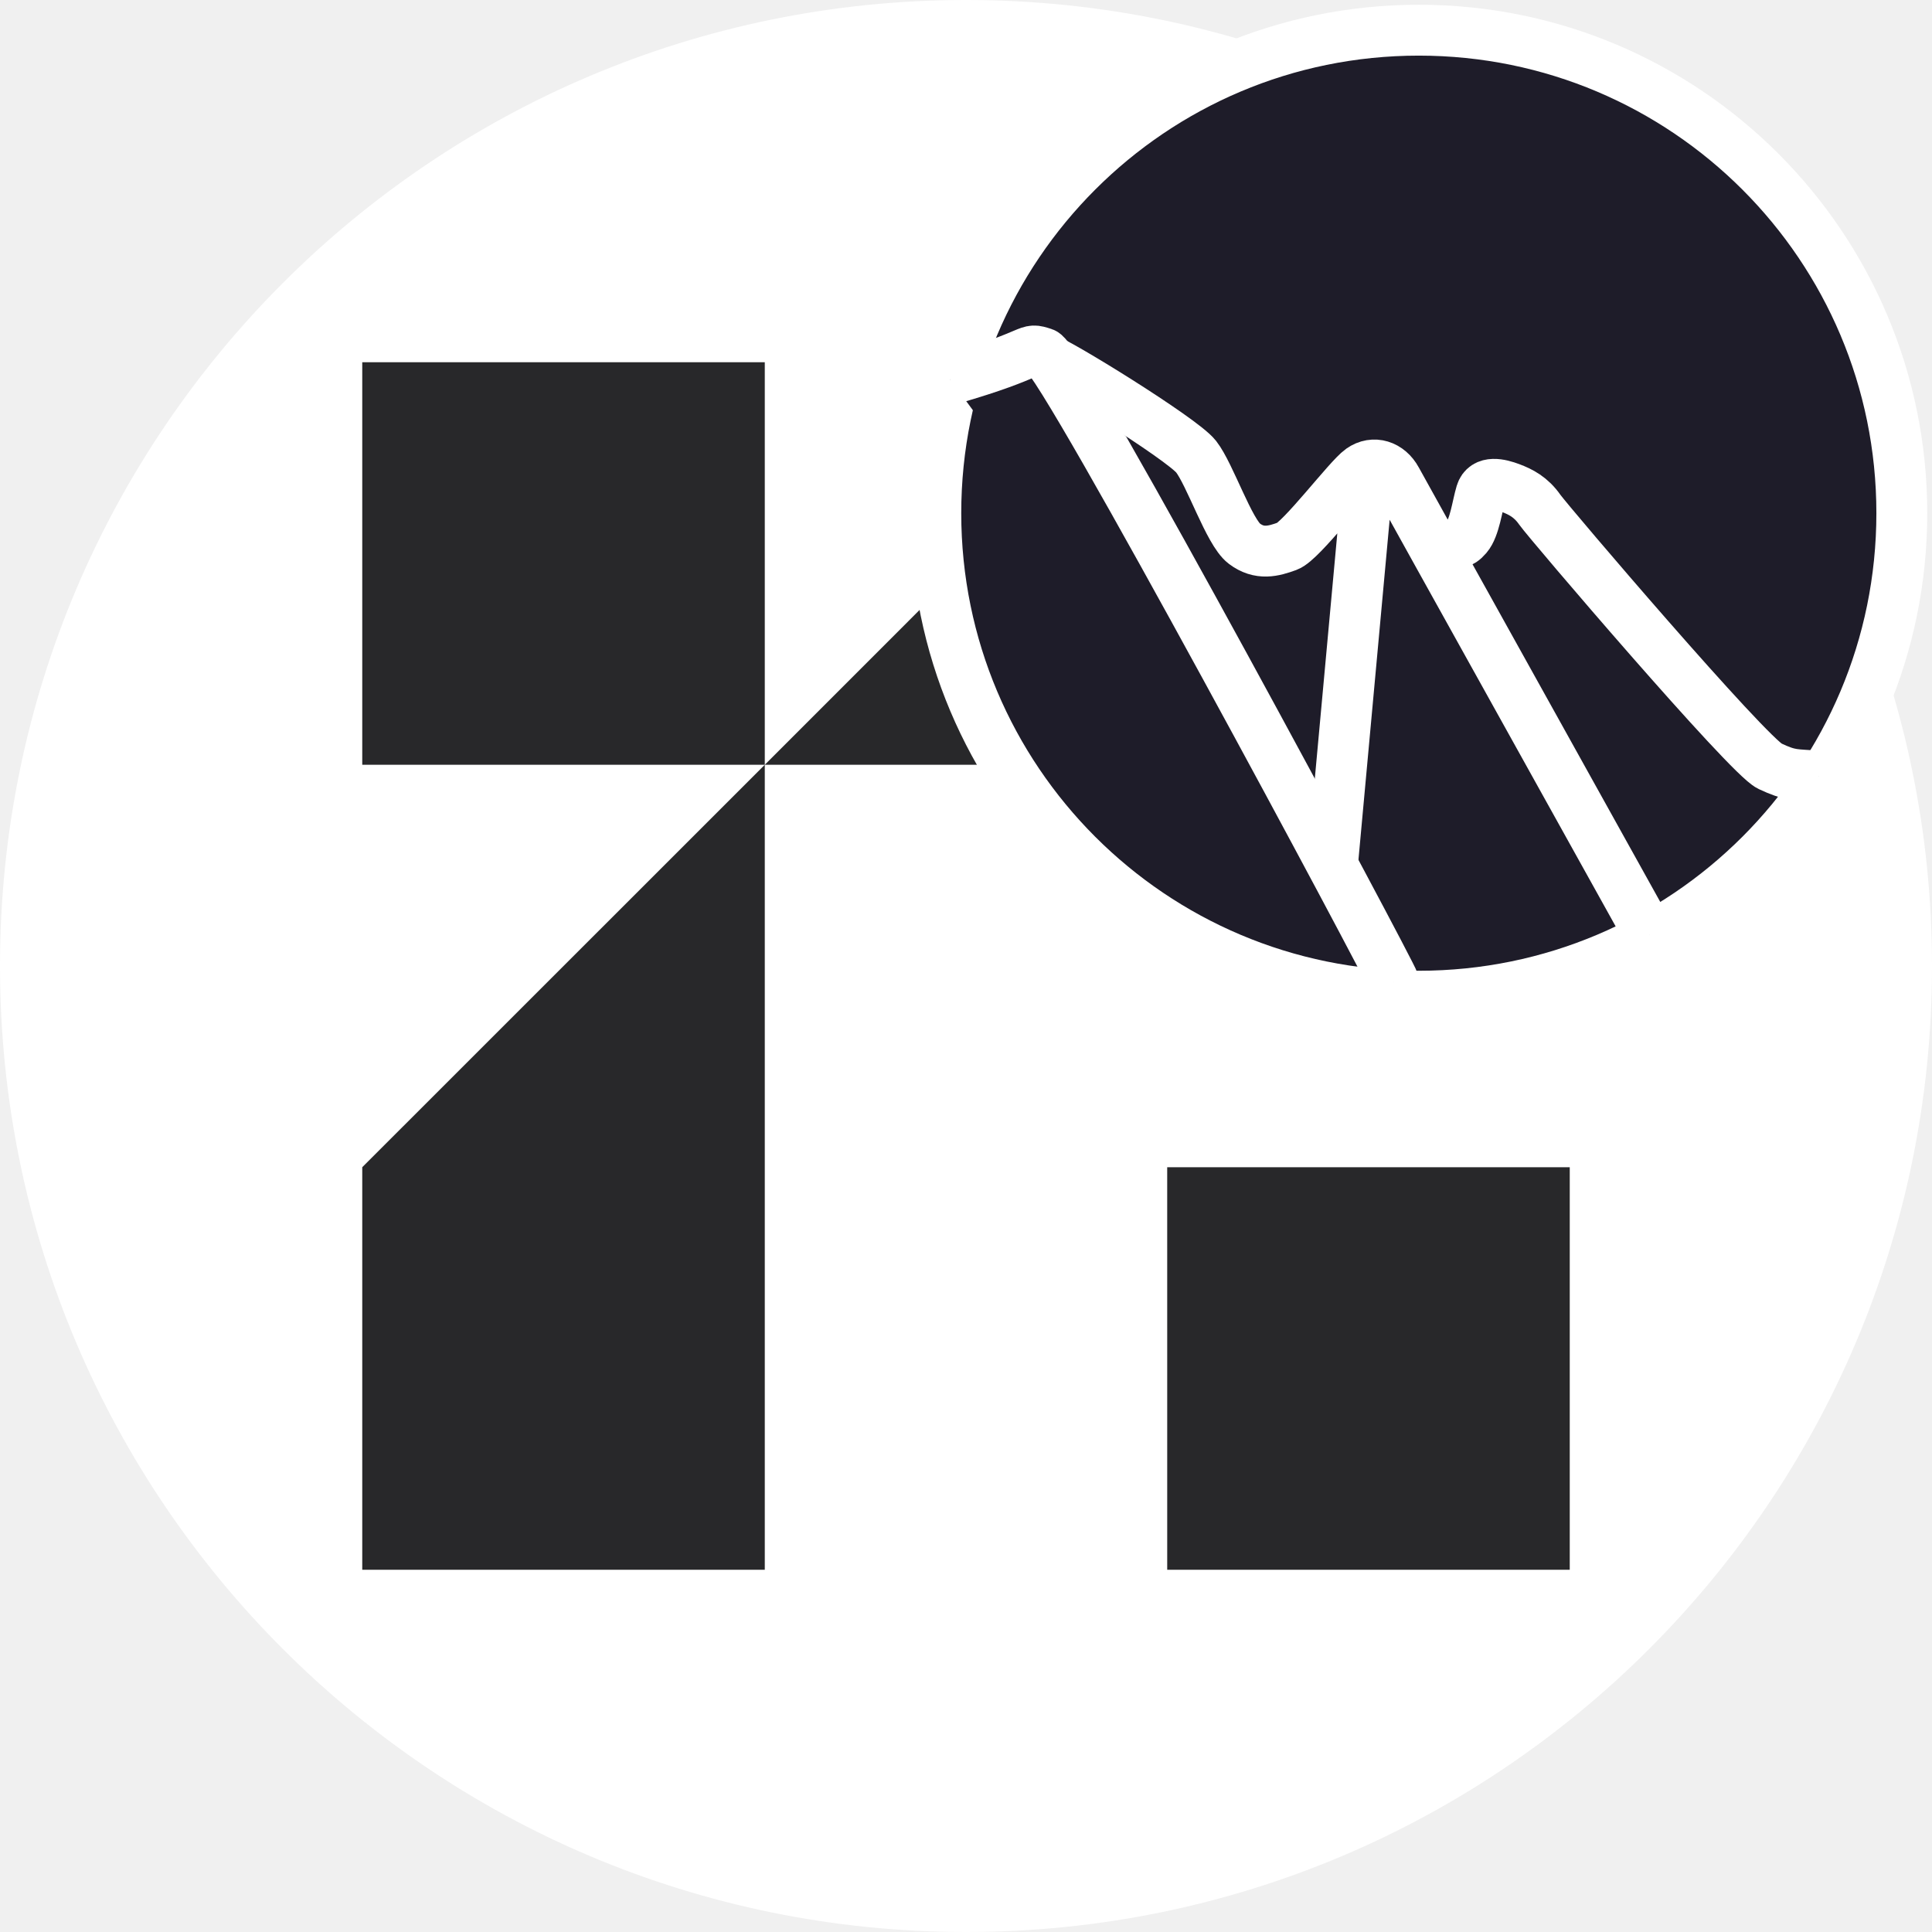
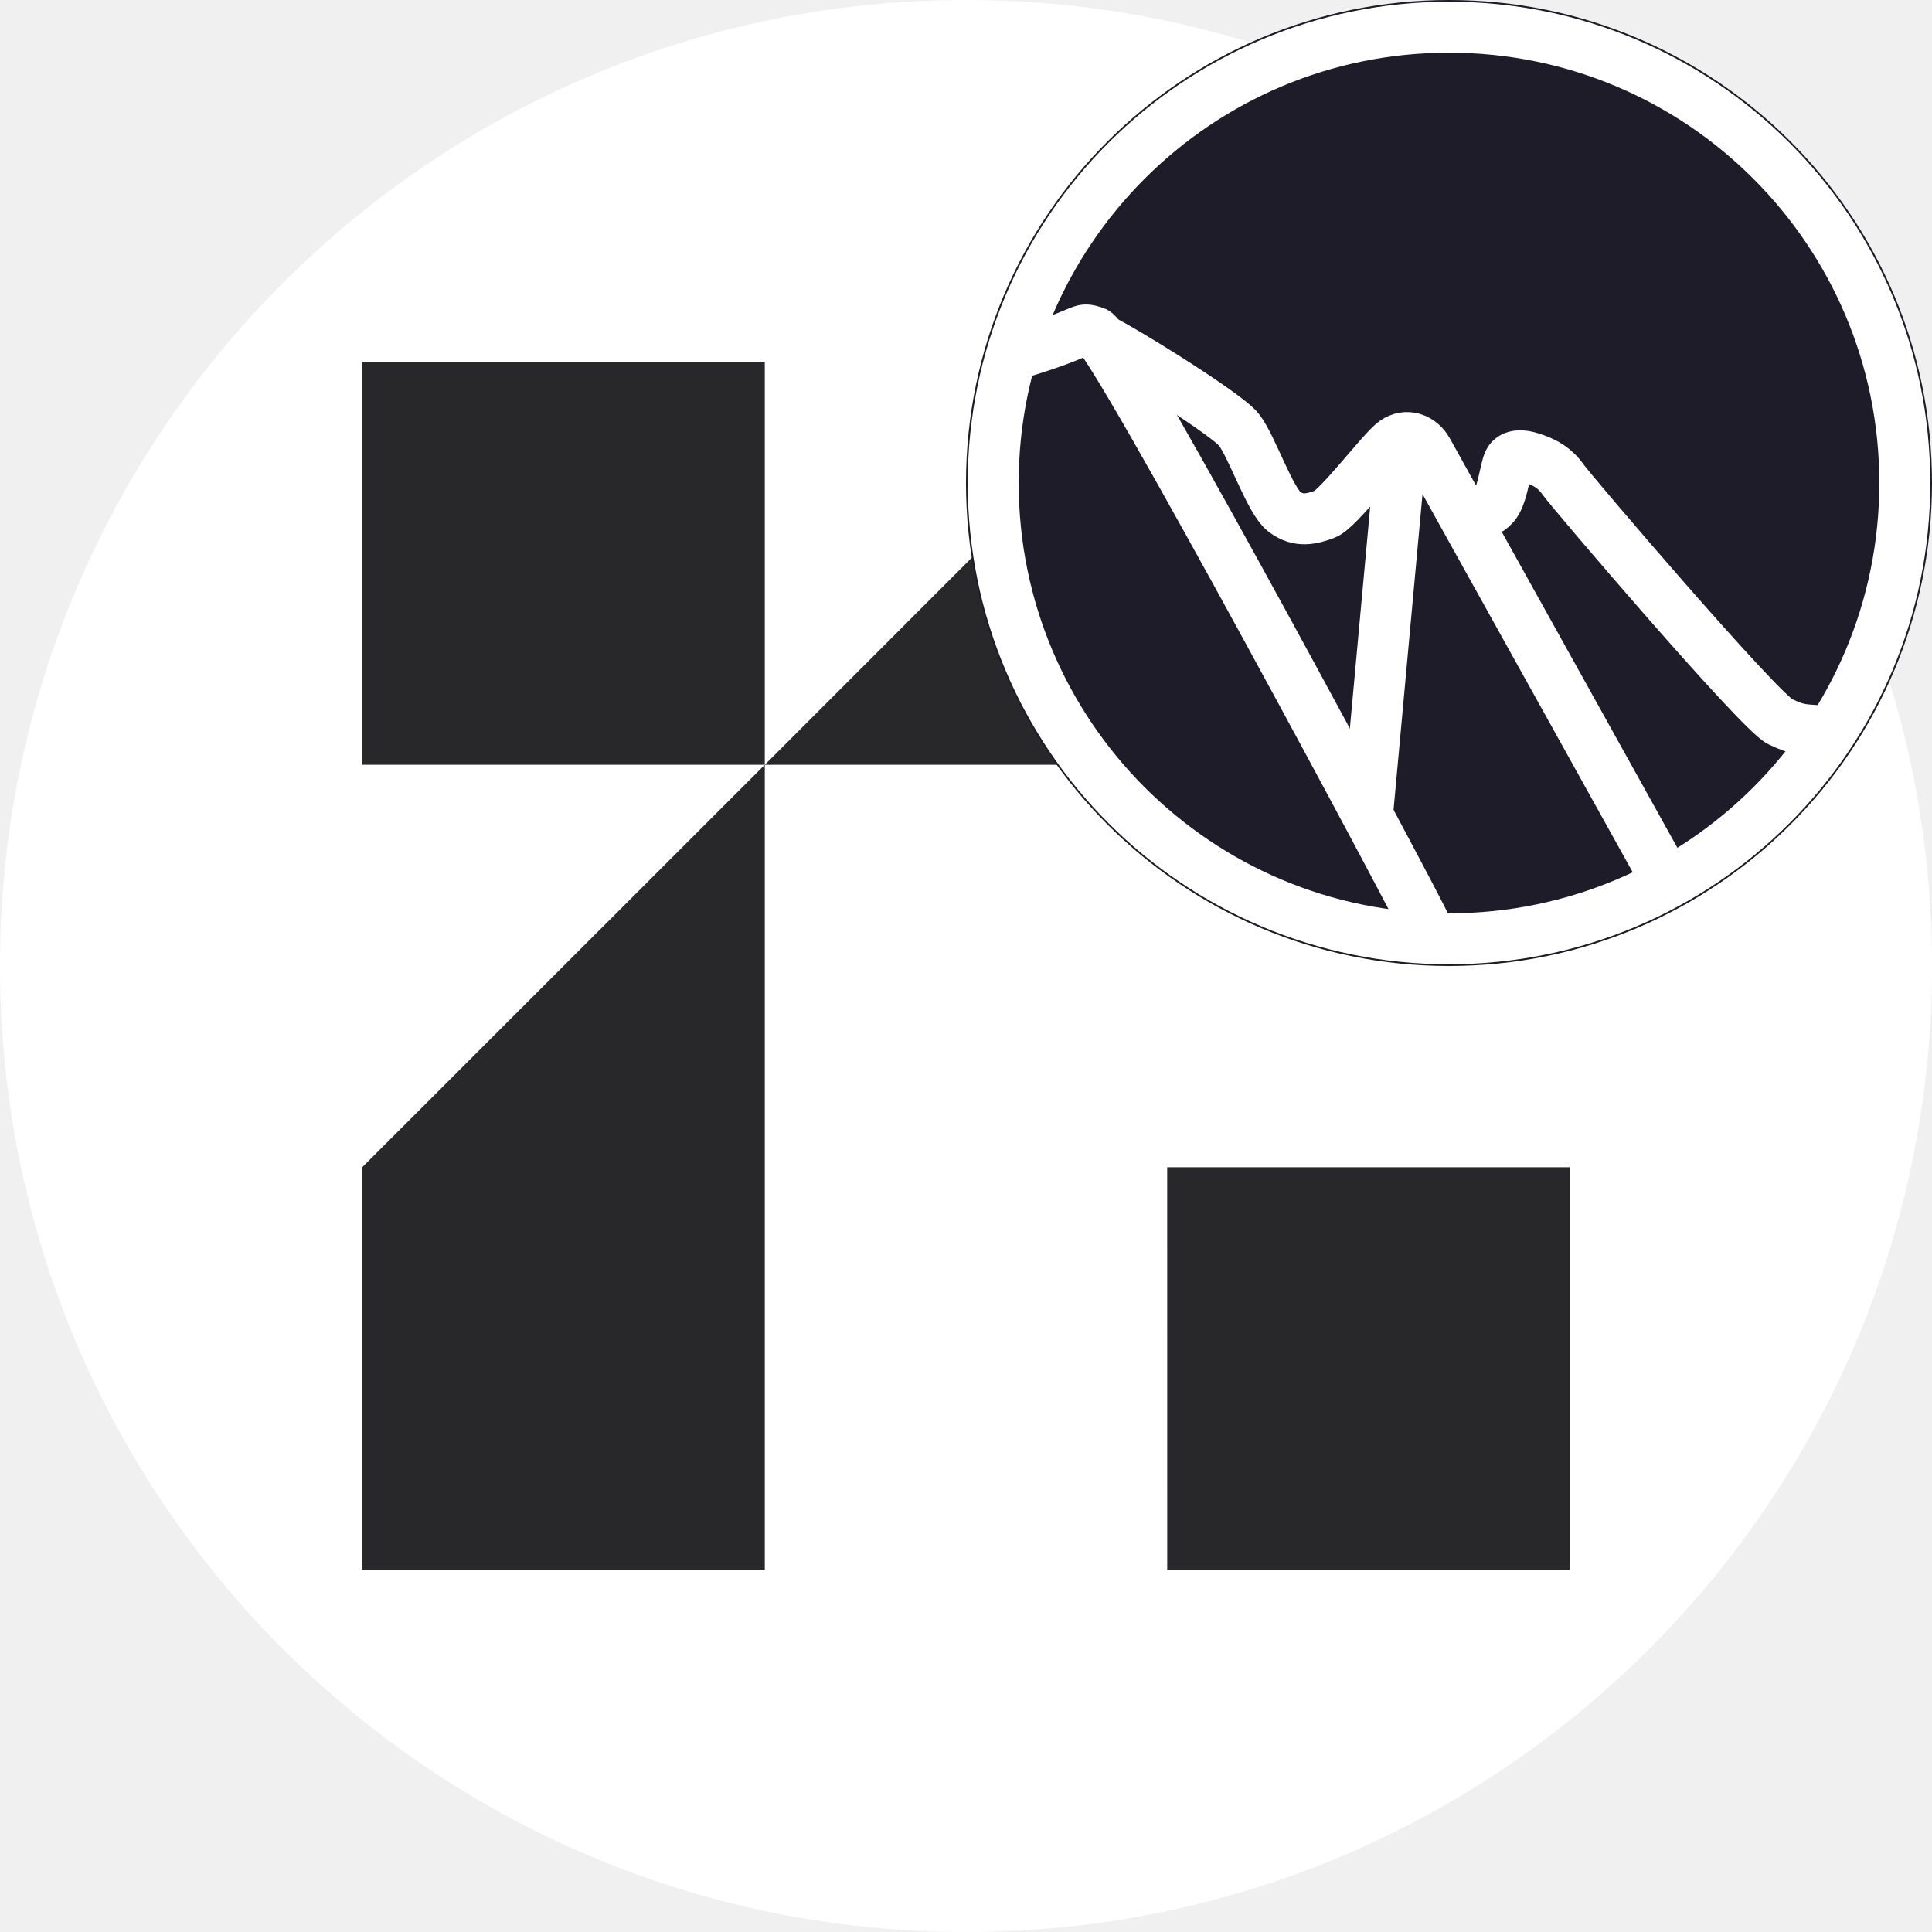
<svg xmlns="http://www.w3.org/2000/svg" viewBox="0 0 128 128">
  <path fill="#fff" d="M64 128c35.346 0 64-28.654 64-64S99.346 0 64 0 0 28.654 0 64s28.654 64 64 64" />
  <path fill="#28282A" d="M24 24h26.669v26.669H24zm26.669 26.669L77.33 24H104v26.669zM77.33 77.332H104V104H77.331zM24 104V77.331l26.669-26.662V104z" />
-   <svg viewBox="0 0 128 128">
-     <path fill="#1E1C29" stroke="#fff" stroke-width="3.37" d="M62 33.999C62 16.319 76.32 2 93.999 2 111.679 2 126 16.32 126 33.999 126 51.679 111.679 66 93.999 66S62 51.679 62 33.999Z" />
-     <path fill="#1E1C29" d="M62.953 25.136c6.02-1.736 4.918-2.147 6.19-1.736 1.272.413 23.05 41.061 23.186 41.644" />
-     <path fill="none" stroke="#fff" stroke-width="3.37" d="M62.953 25.136c6.02-1.736 4.918-2.147 6.19-1.736 1.272.413 23.05 41.061 23.186 41.644" />
-     <path fill="#1E1C29" d="M69.164 23.73c.75.153 9.156 5.337 10.081 6.523.927 1.188 2.184 4.999 3.192 5.762s1.934.508 2.858.169 4.033-4.49 4.874-5.083 1.848-.253 2.352.679c.503.93 16.14 29.028 16.762 30.159M95.671 36.472c.93-.676 1.016-.339 1.522-.928.508-.593.678-2.028.932-2.873.255-.847 1.27-.595 1.946-.34s1.354.593 1.946 1.44c.594.842 13.792 16.308 15.232 16.986 1.436.674 1.611.526 3.258.674" />
-     <path fill="none" stroke="#fff" stroke-width="3.37" d="M69.164 23.73c.75.153 9.156 5.337 10.081 6.523.927 1.188 2.184 4.999 3.192 5.762s1.934.508 2.858.169 4.033-4.49 4.874-5.083 1.848-.253 2.352.679c.503.93 16.14 29.028 16.762 30.159M90.656 31.373l-2.388 26.028m7.403-20.929c.93-.676 1.016-.339 1.522-.928.508-.593.678-2.028.932-2.873.255-.847 1.27-.595 1.946-.34s1.354.593 1.946 1.44c.594.842 13.792 16.308 15.232 16.986 1.436.674 1.611.526 3.258.674" />
-   </svg>
+   <circle cx="64" cy="64" r="64" fill="#1E1C29" transform="translate(64)scale(.5)" />
+   <path fill="none" stroke="#fff" stroke-width="3.375" d="M65.803 32C65.803 15.316 79.317 1.803 96 1.803S126.197 15.317 126.197 32 112.684 62.197 96 62.197 65.803 48.684 65.803 32Z" />
+   <path fill="none" stroke="#fff" stroke-width="3.375" d="M66.704 23.636c5.68-1.637 4.64-2.027 5.84-1.637s21.753 38.748 21.879 39.297" />
+   <path fill="none" stroke="#fff" stroke-width="3.375" d="M72.564 22.31c.707.145 8.642 5.037 9.514 6.156s2.061 4.716 3.013 5.436 1.823.48 2.695.16 3.806-4.237 4.599-4.796 1.744-.24 2.22.639 15.232 27.393 15.818 28.461M92.845 29.521l-2.253 24.564m6.986-19.75c.878-.638.957-.32 1.436-.877s.64-1.914.879-2.712c.24-.797 1.198-.558 1.837-.319s1.278.559 1.837 1.356 13.015 15.392 14.373 16.03 1.519.498 3.074.638" />
</svg>
